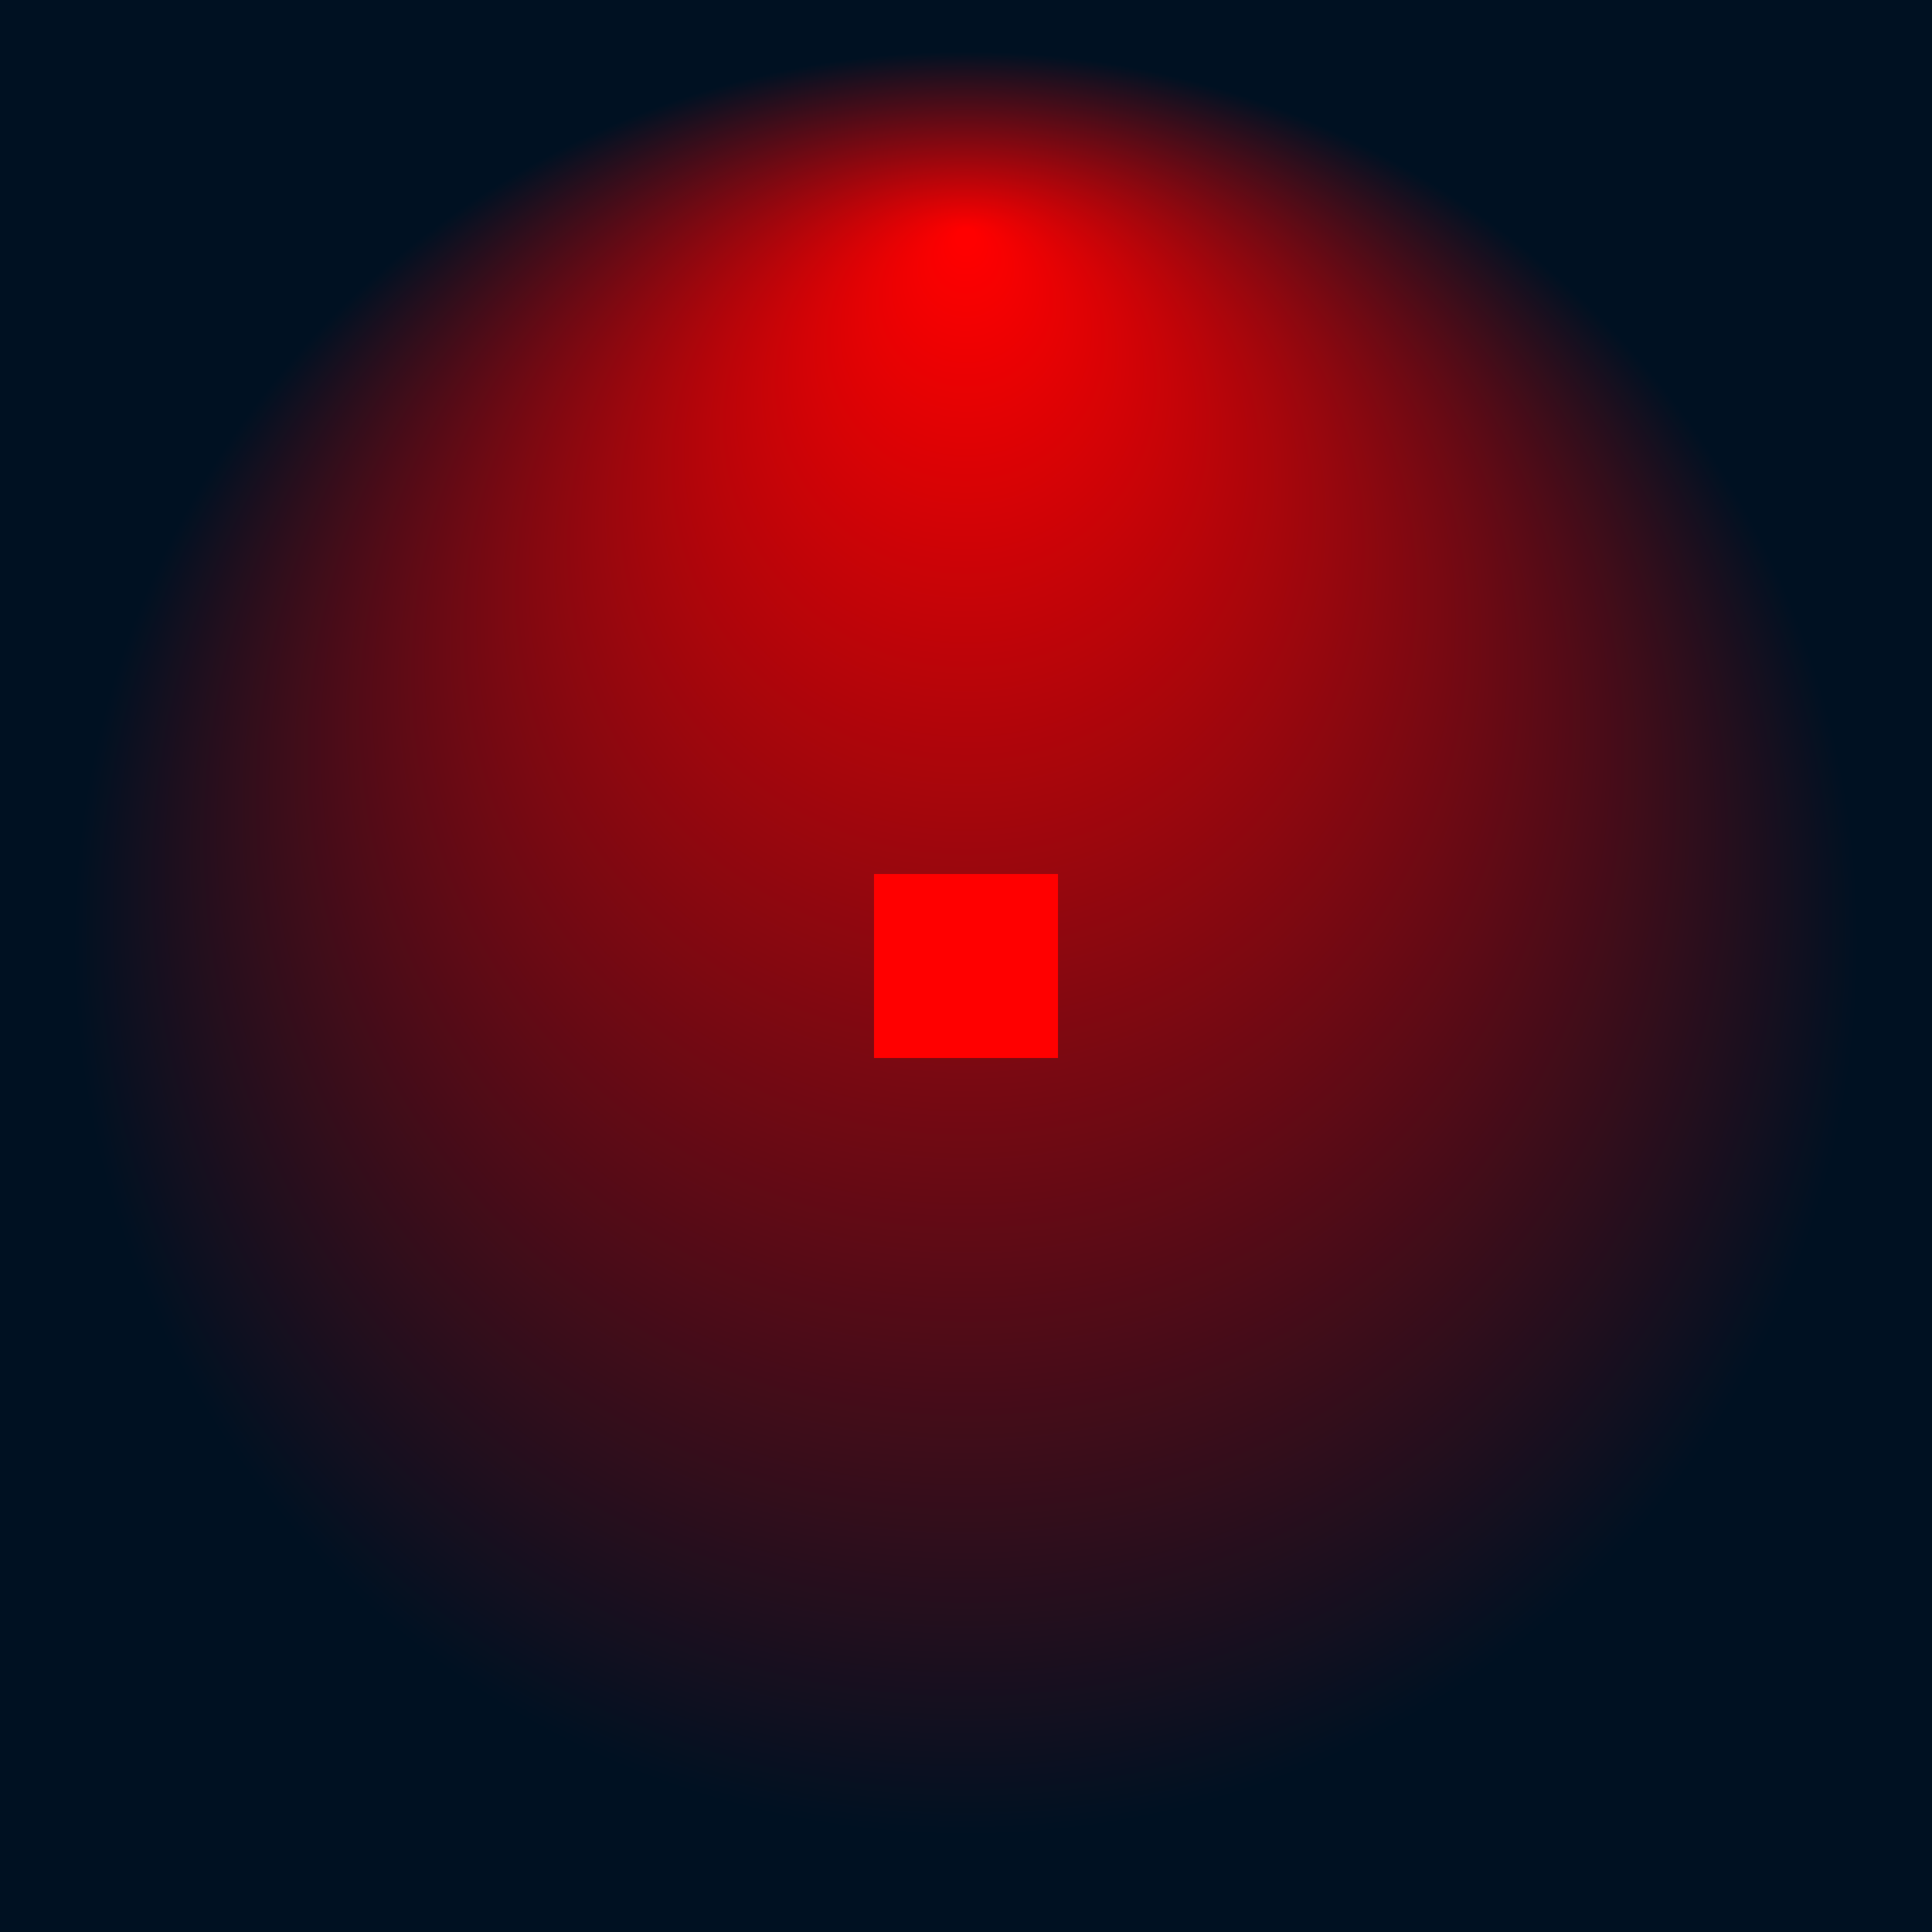
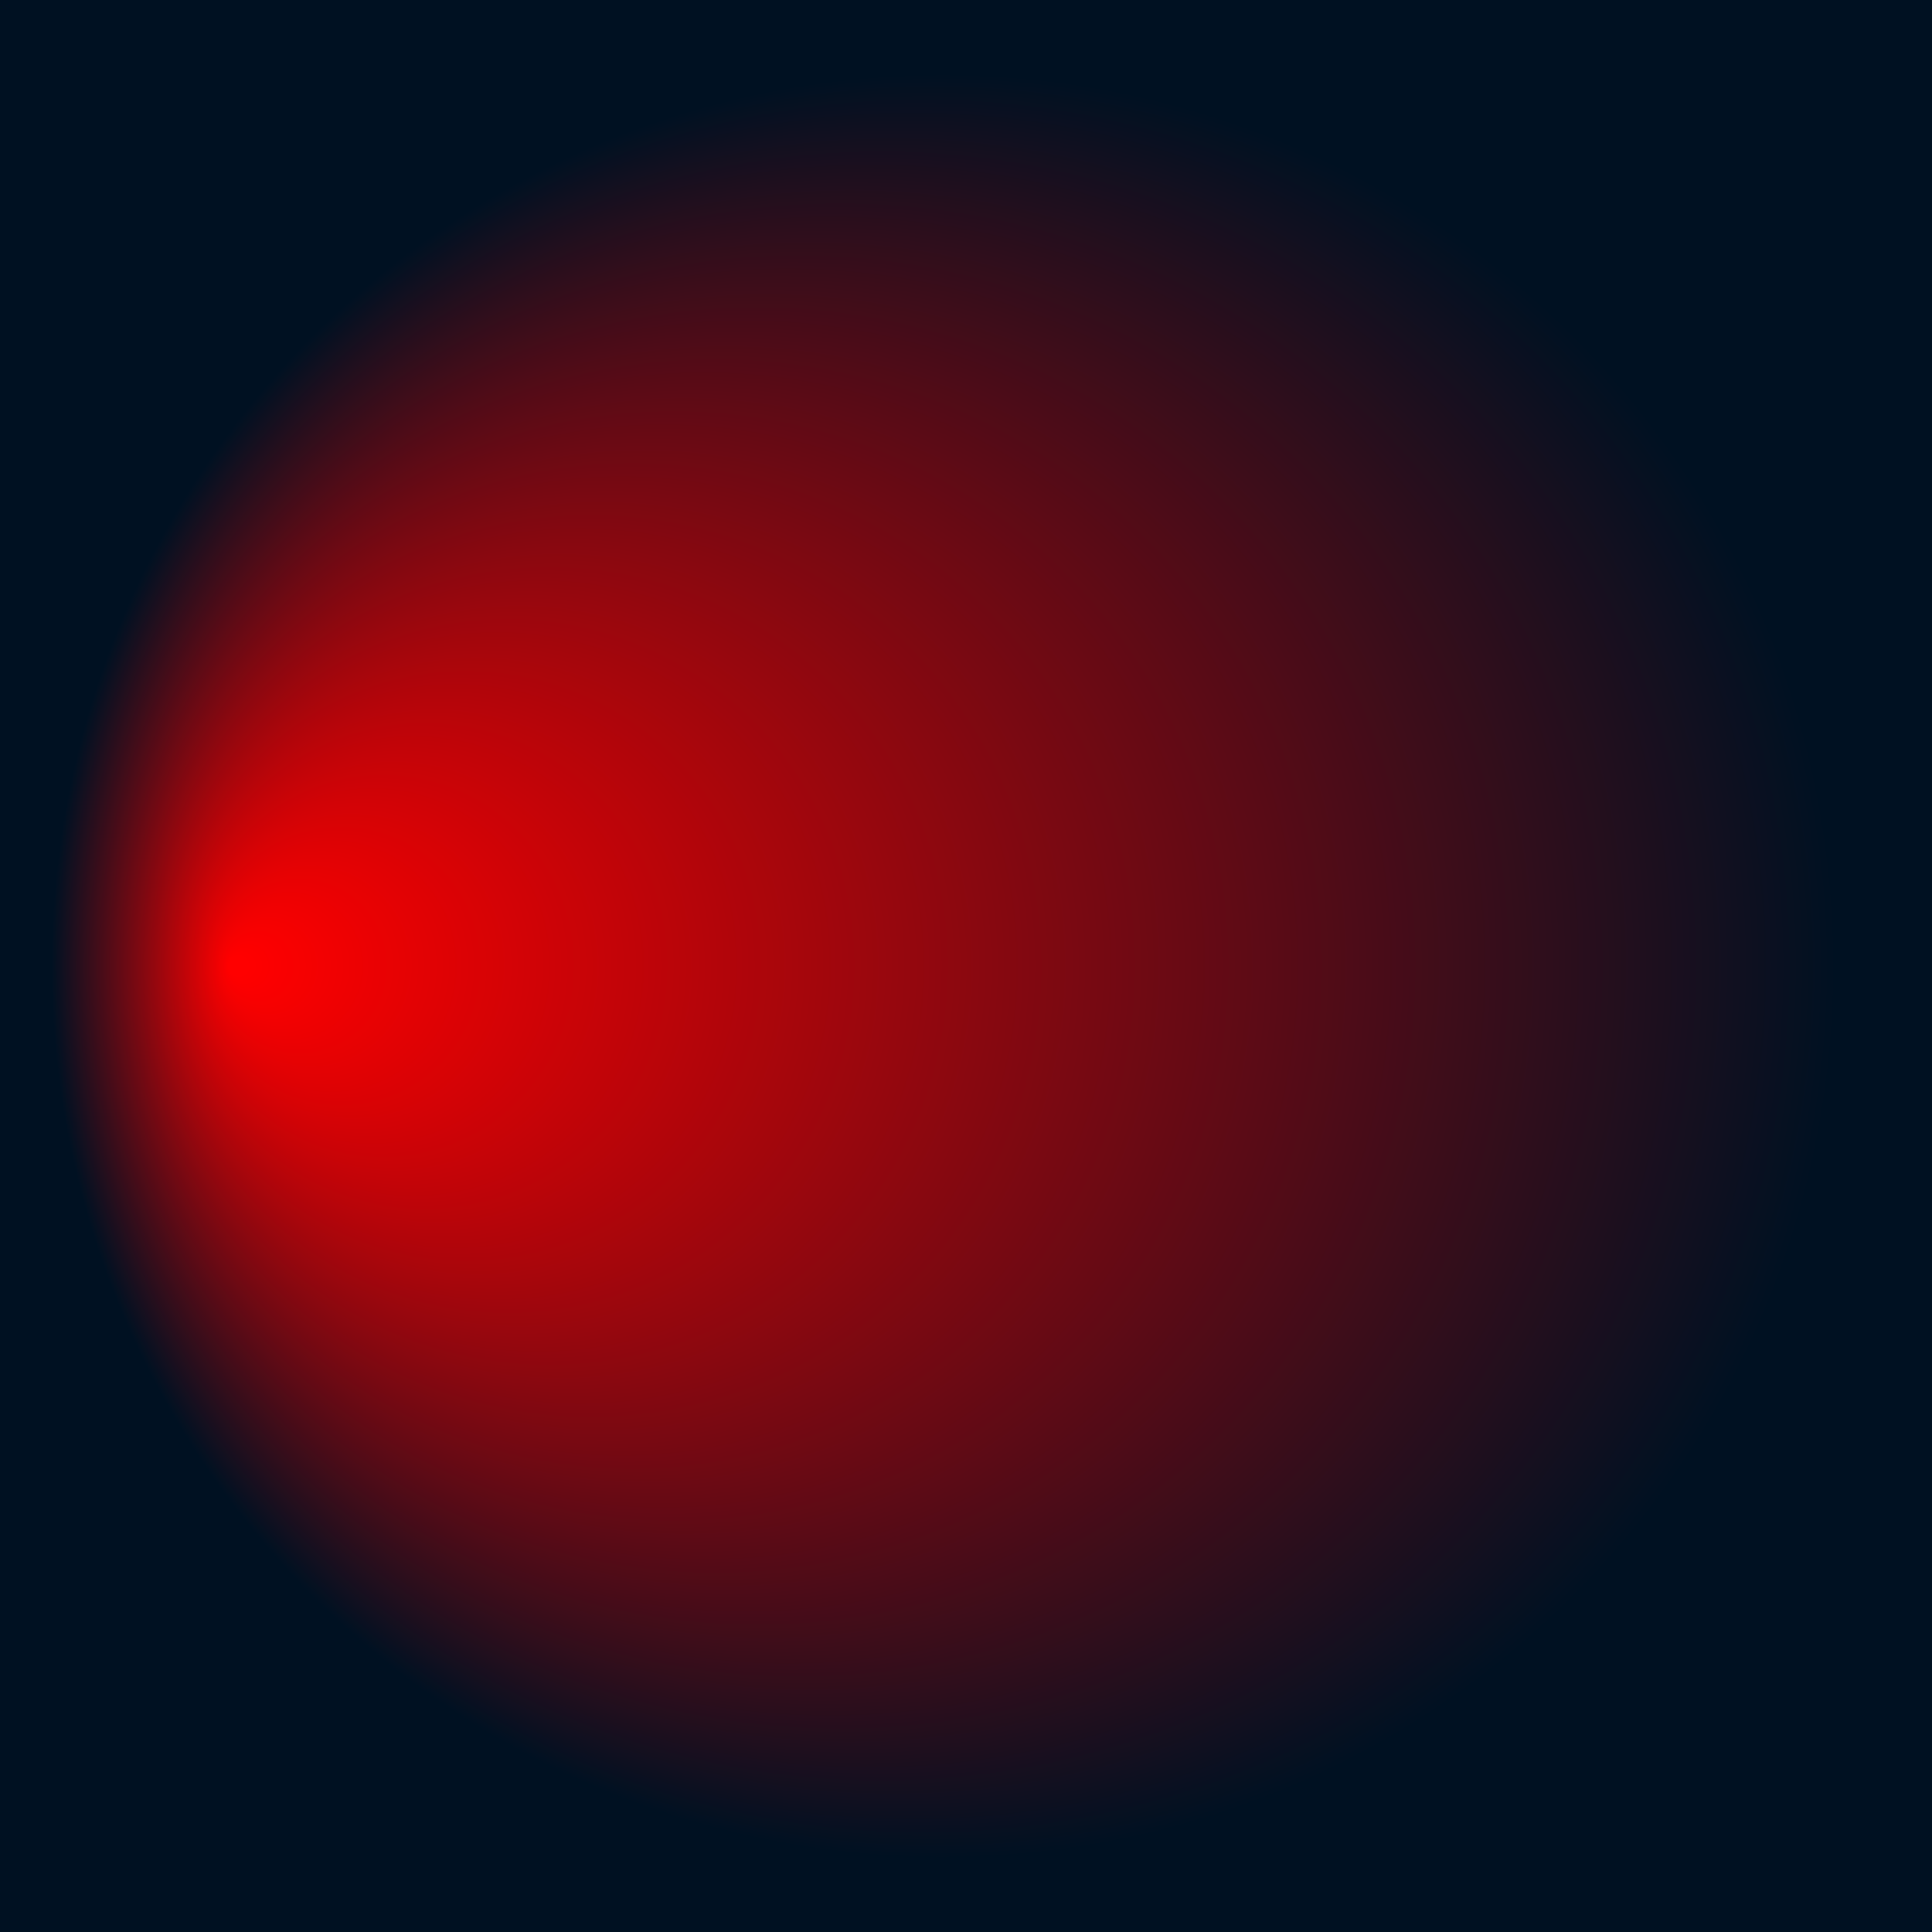
<svg xmlns="http://www.w3.org/2000/svg" xmlns:xlink="http://www.w3.org/1999/xlink" enable-background="new" version="1.1" viewBox="0 0 210 210" height="210mm" width="210mm">
  <defs>
    <linearGradient id="linearGradient7">
      <stop offset="0%" style="stop-color:#ff0000;stop-opacity:1" />
      <stop offset="1%" style="stop-color:#ff0000;stop-opacity:1" />
      <stop offset="97%" style="stop-color:#001122;stop-opacity:1" />
      <stop offset="100%" style="stop-color:#001122;stop-opacity:1" />
    </linearGradient>
-     <radialGradient xlink:href="#linearGradient7" id="radialGradient77" cx="105" cy="105" fx="105" fy="25" r="100" gradientUnits="userSpaceOnUse" />
+     <radialGradient xlink:href="#linearGradient7" id="radialGradient77" cx="105" cy="105" fx="25" fy="105" r="100" gradientUnits="userSpaceOnUse" />
  </defs>
  <rect style="        fill:url(#radialGradient77);        fill-opacity:1;" width="210" height="210" x="0" y="0" />
-   <rect style="        fill:#ff0000;        fill-opacity:1" width="20" height="20" x="95" y="95" />
+   <rect style="        fill:url(#radialGradient77);        fill-opacity:1;" width="210" height="210" x="0" y="0" />
+   <rect style="        fill:#ff0000;        fill-opacity:0" width="20" height="20" x="95" y="95" />
</svg>
